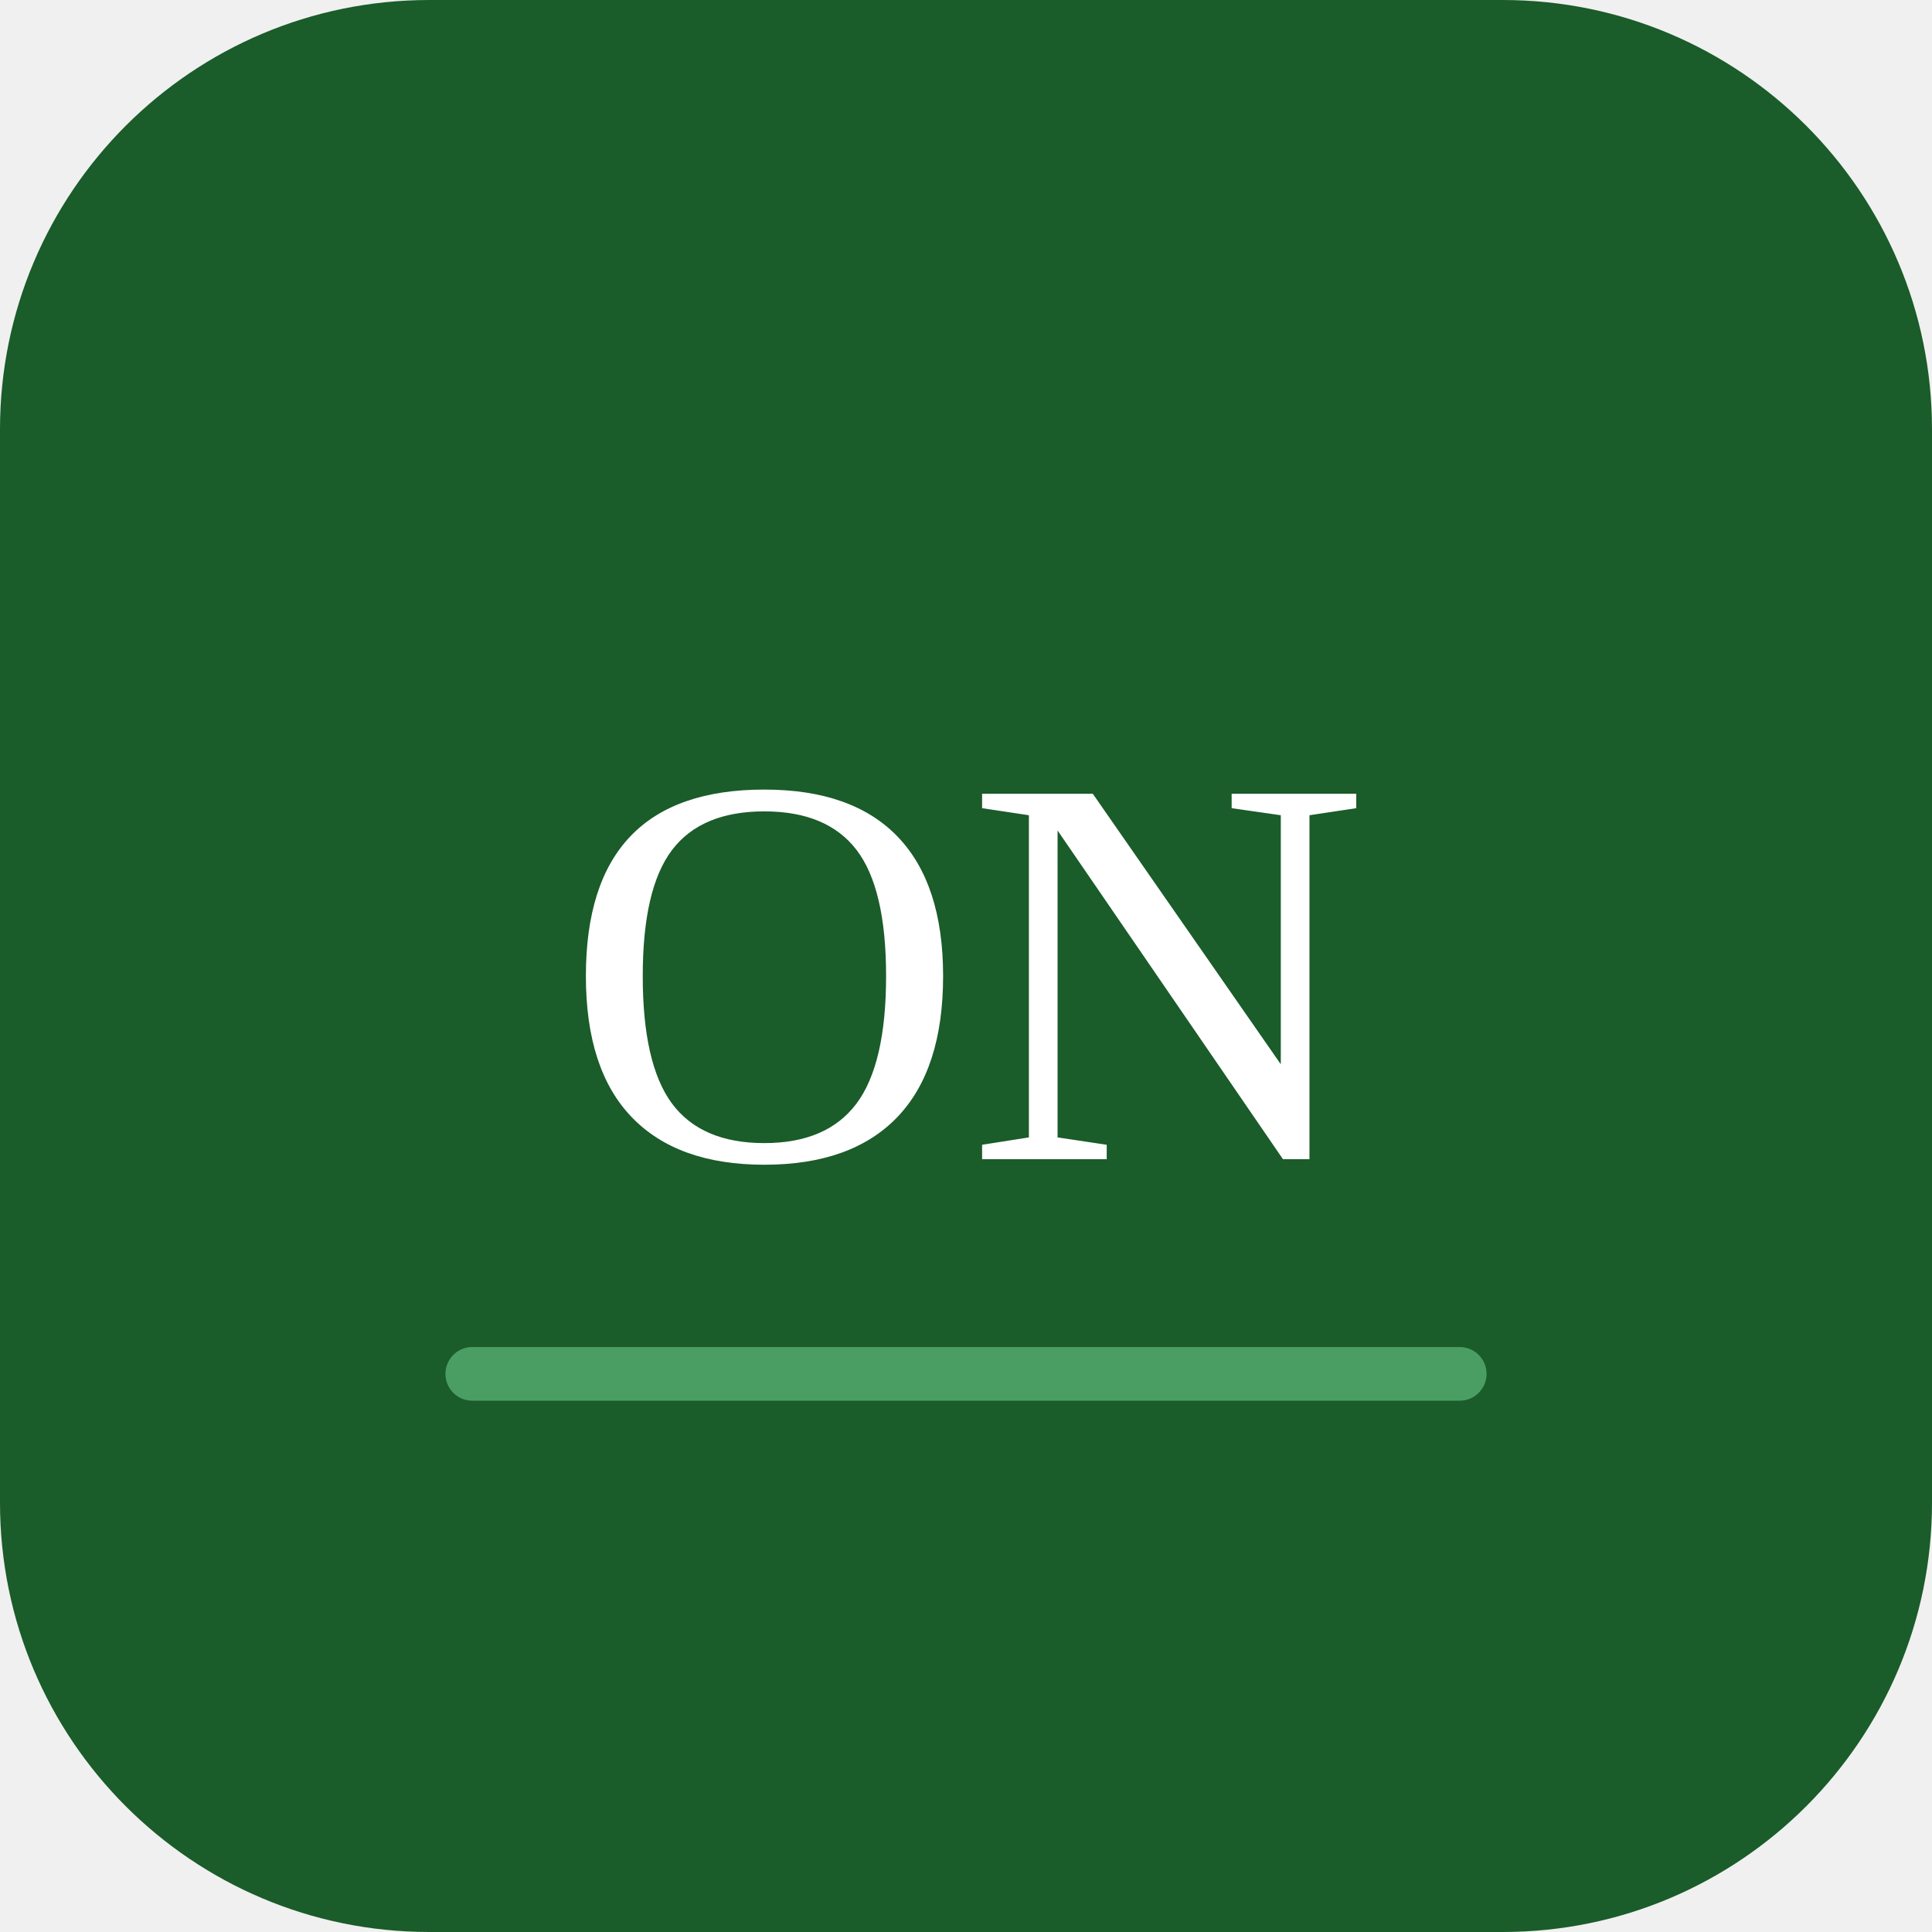
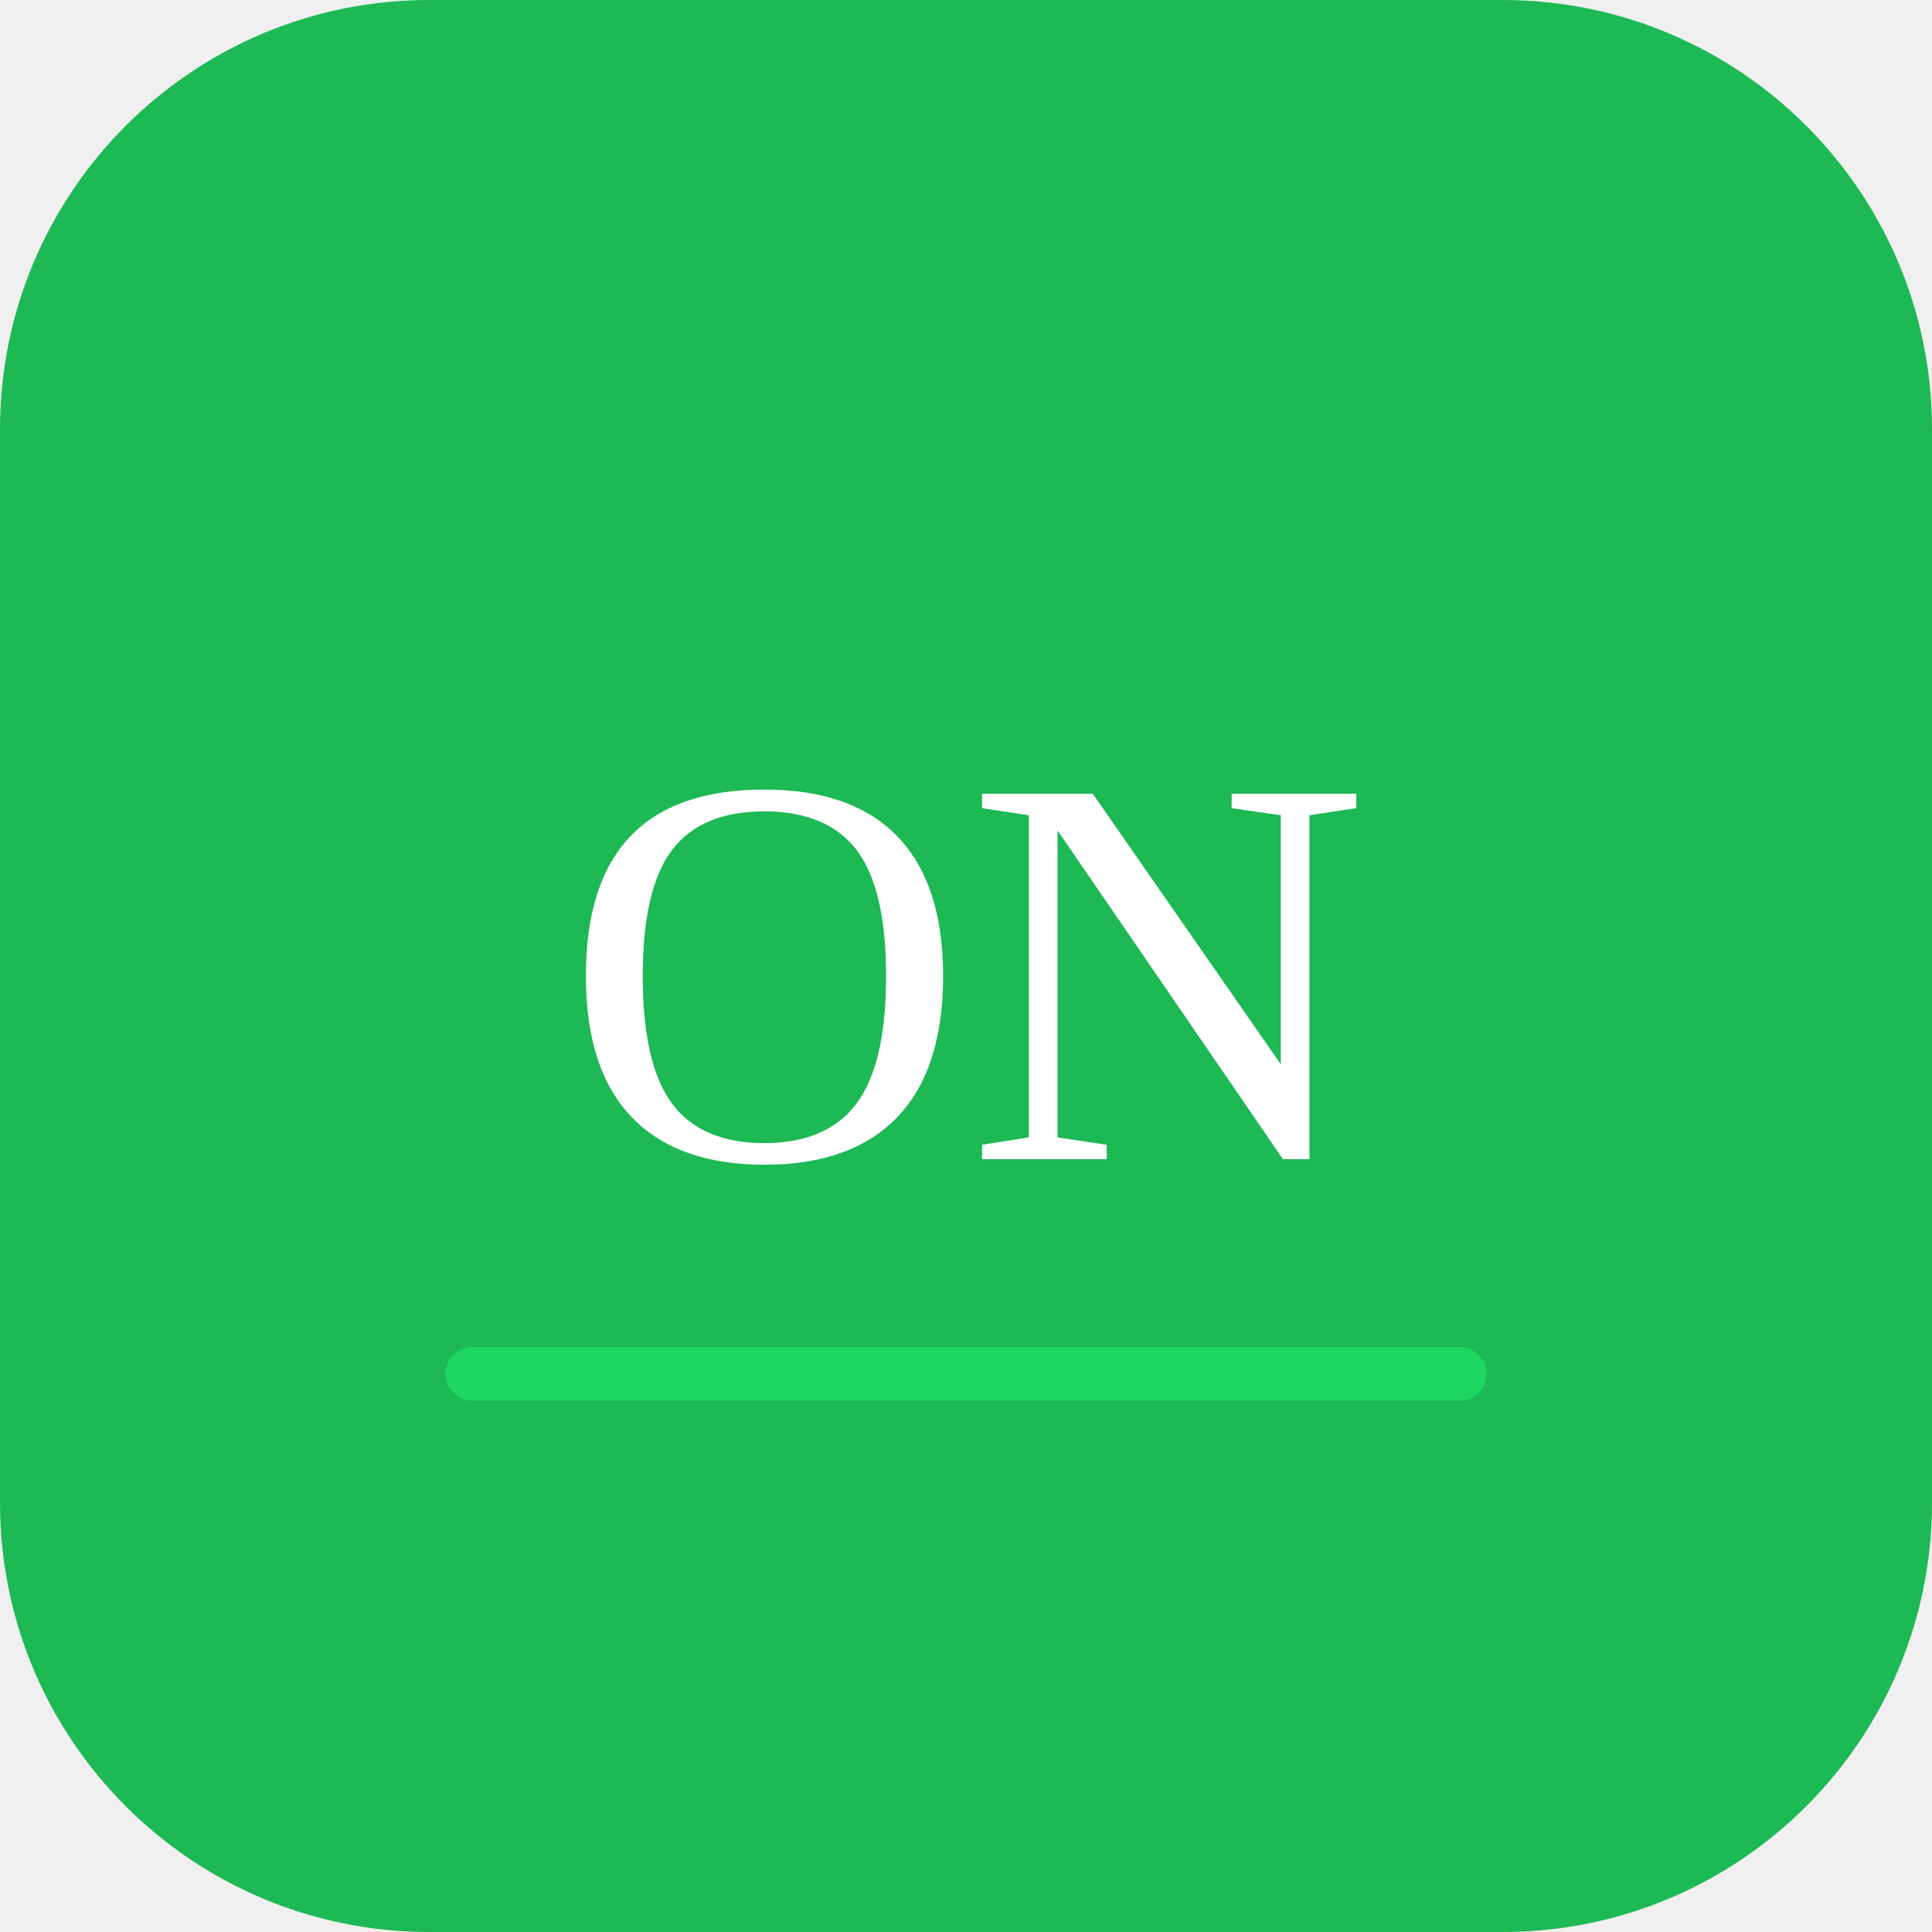
<svg xmlns="http://www.w3.org/2000/svg" width="180" height="180" viewBox="0 0 180 180" fill="none">
-   <rect width="180" height="180" rx="40" fill="#1A5C2A" />
+   <rect width="180" height="180" rx="40" fill="#1DB954" />
  <text x="90" y="108" text-anchor="middle" font-family="Georgia, 'Times New Roman', serif" font-size="52" font-weight="500" fill="white">ON</text>
-   <path d="M44 128H136" stroke="#4a9e63" stroke-width="5" stroke-linecap="round" />
+   <path d="M44 128H136" stroke="#1ed760" stroke-width="5" stroke-linecap="round" />
</svg>
